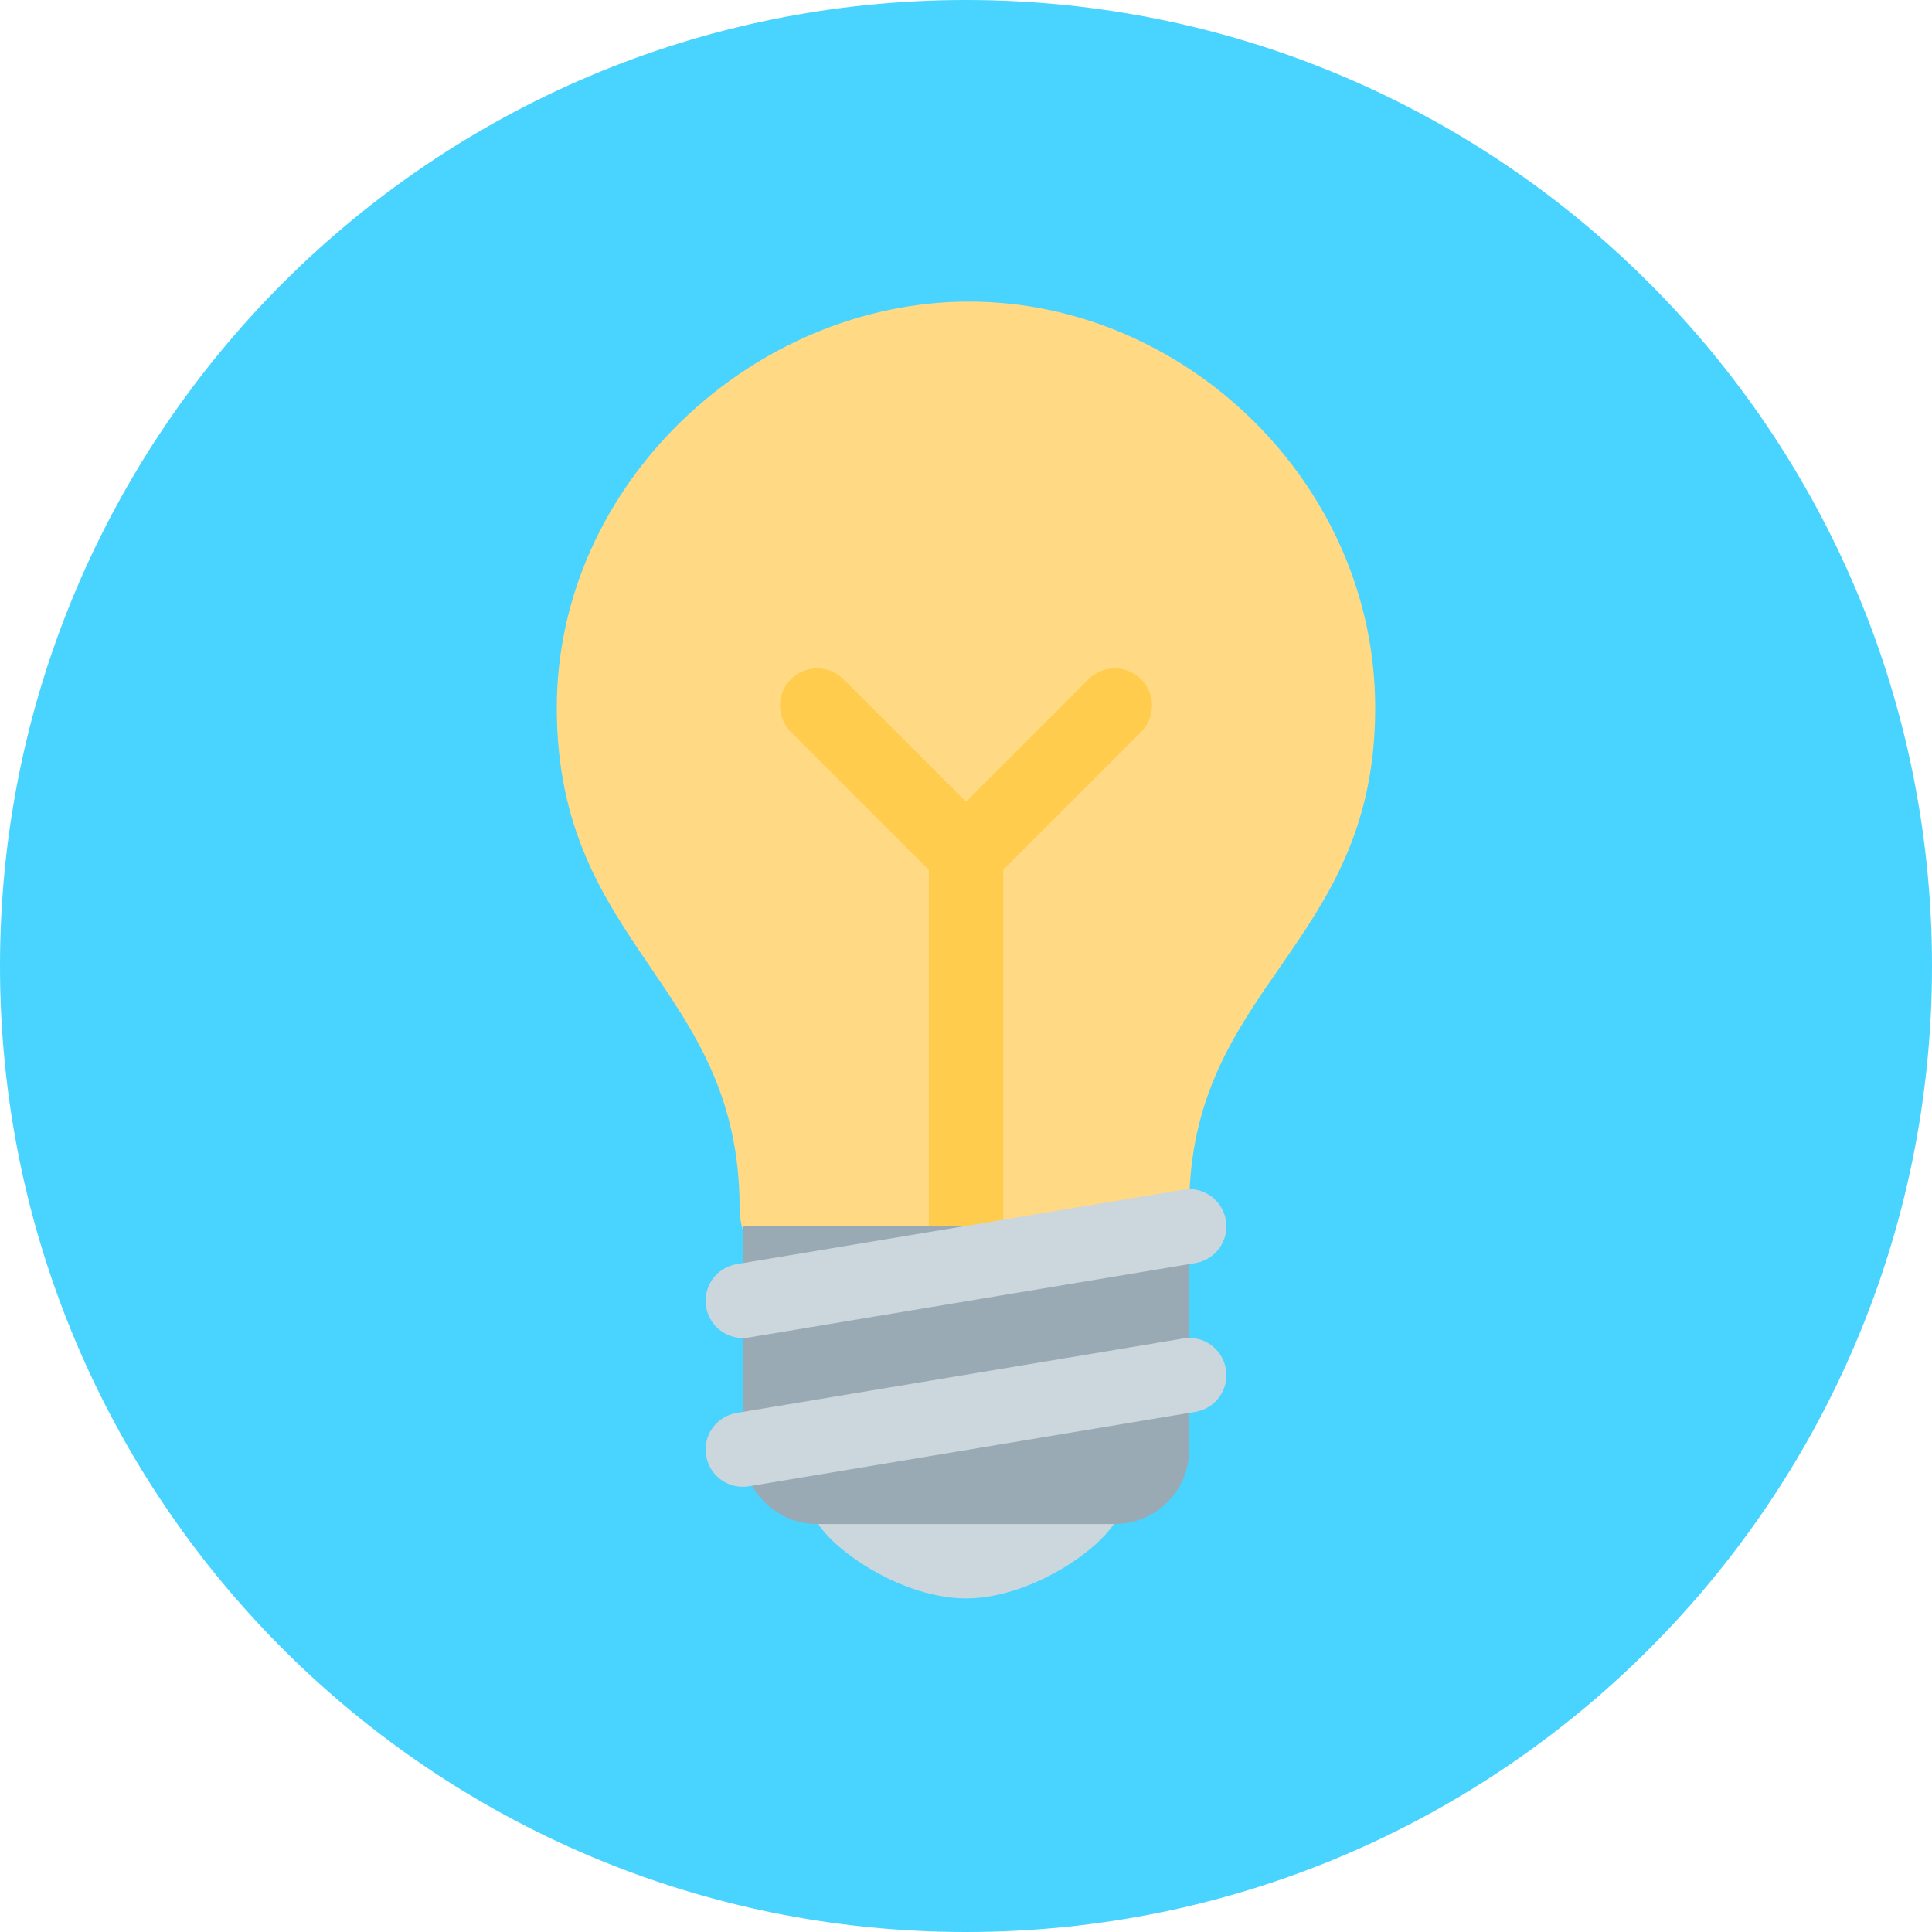
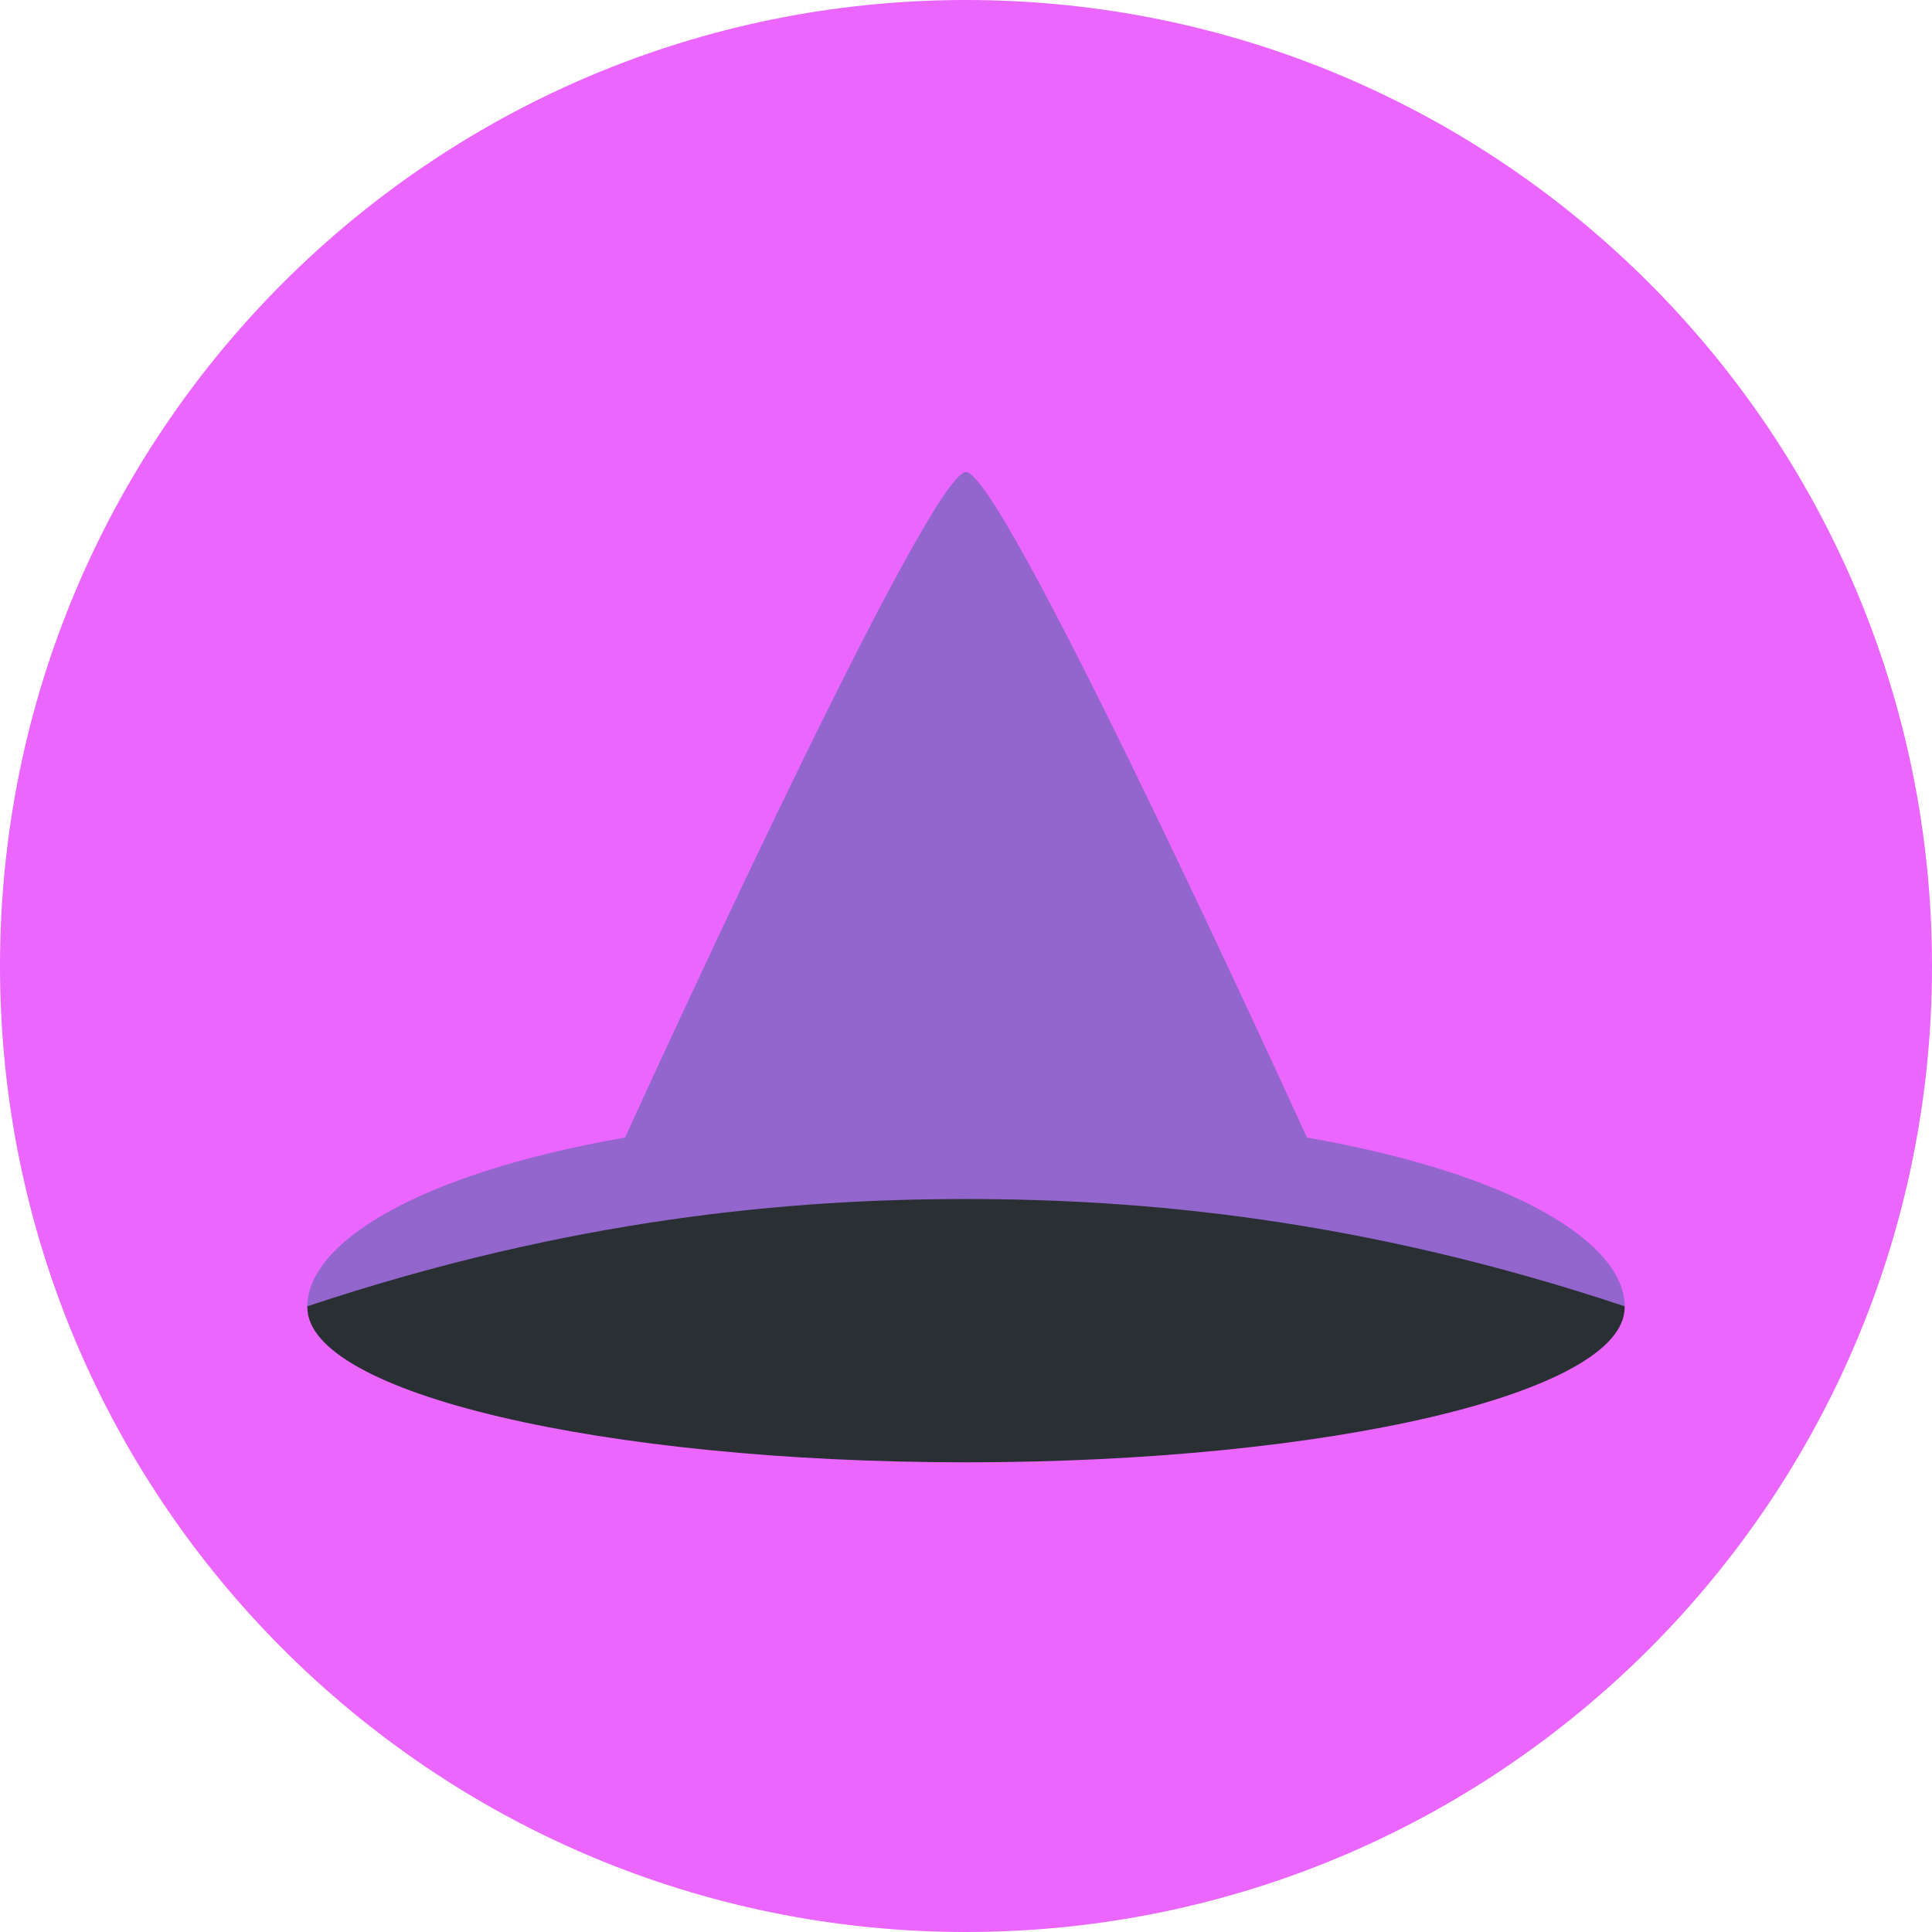
- <svg xmlns="http://www.w3.org/2000/svg" width="176" height="176" viewBox="0 0 176 176" fill="none">
-   <circle cx="88" cy="88" r="88" fill="#49D3FF" />
-   <path d="M125.278 64.481C125.278 86.302 108.333 89.691 108.333 110.028C108.333 120.527 97.75 121.411 89.695 121.411C82.737 121.411 67.375 118.771 67.375 110.021C67.375 89.694 50.722 86.306 50.722 64.481C50.722 44.043 68.632 27.474 88.281 27.474C107.937 27.474 125.278 44.043 125.278 64.481Z" fill="#FFD983" />
-   <path d="M102.122 137.139C102.122 139.945 94.551 145.611 88 145.611C81.449 145.611 73.879 139.945 73.879 137.139C73.879 134.333 81.446 135.444 88 135.444C94.551 135.444 102.122 134.333 102.122 137.139Z" fill="#CCD6DD" />
-   <path d="M103.952 61.882C102.626 60.557 100.485 60.557 99.16 61.882L88 73.041L76.84 61.882C75.515 60.557 73.374 60.557 72.049 61.882C70.724 63.207 70.724 65.349 72.049 66.674L84.611 79.236V115.111C84.611 116.985 86.129 118.5 88 118.5C89.871 118.5 91.389 116.985 91.389 115.111V79.236L103.952 66.674C105.277 65.349 105.277 63.207 103.952 61.882Z" fill="#FFCC4D" />
-   <path d="M108.333 132.056C108.333 135.797 105.297 138.833 101.556 138.833H74.444C70.703 138.833 67.667 135.797 67.667 132.056V111.722H108.333V132.056Z" fill="#99AAB5" />
-   <path d="M67.663 135.444C66.037 135.444 64.6 134.268 64.325 132.611C64.017 130.768 65.264 129.019 67.111 128.714L107.778 121.936C109.621 121.604 111.37 122.875 111.675 124.722C111.983 126.566 110.736 128.314 108.889 128.619L68.222 135.397C68.036 135.431 67.846 135.444 67.663 135.444ZM67.663 121.889C66.037 121.889 64.6 120.713 64.325 119.056C64.017 117.212 65.264 115.464 67.111 115.159L107.778 108.381C109.621 108.052 111.37 109.319 111.675 111.166C111.983 113.01 110.736 114.759 108.889 115.064L68.222 121.841C68.036 121.875 67.846 121.889 67.663 121.889Z" fill="#CCD6DD" />
+ <svg xmlns="http://www.w3.org/2000/svg" width="40" height="40" viewBox="0 0 176 176" fill="none">
+   <circle cx="88" cy="88" r="88" fill="#EA66FF" />
+   <path d="M88 133.212C121.137 133.212 148 126.892 148 119.096C148 111.3 121.137 104.98 88 104.98C54.863 104.98 28 111.3 28 119.096C28 126.892 54.863 133.212 88 133.212Z" fill="#292F33" />
+   <path d="M119.06 103.628C114.148 92.88 91.172 43 88 43C84.828 43 61.852 92.88 56.94 103.628C37.66 107.004 28 113.38 28 119C52 111 72 109.228 88 109.228C104 109.228 124 111 148 119C148 113.38 138.34 107.004 119.06 103.628Z" fill="#9266CC" />
</svg>
